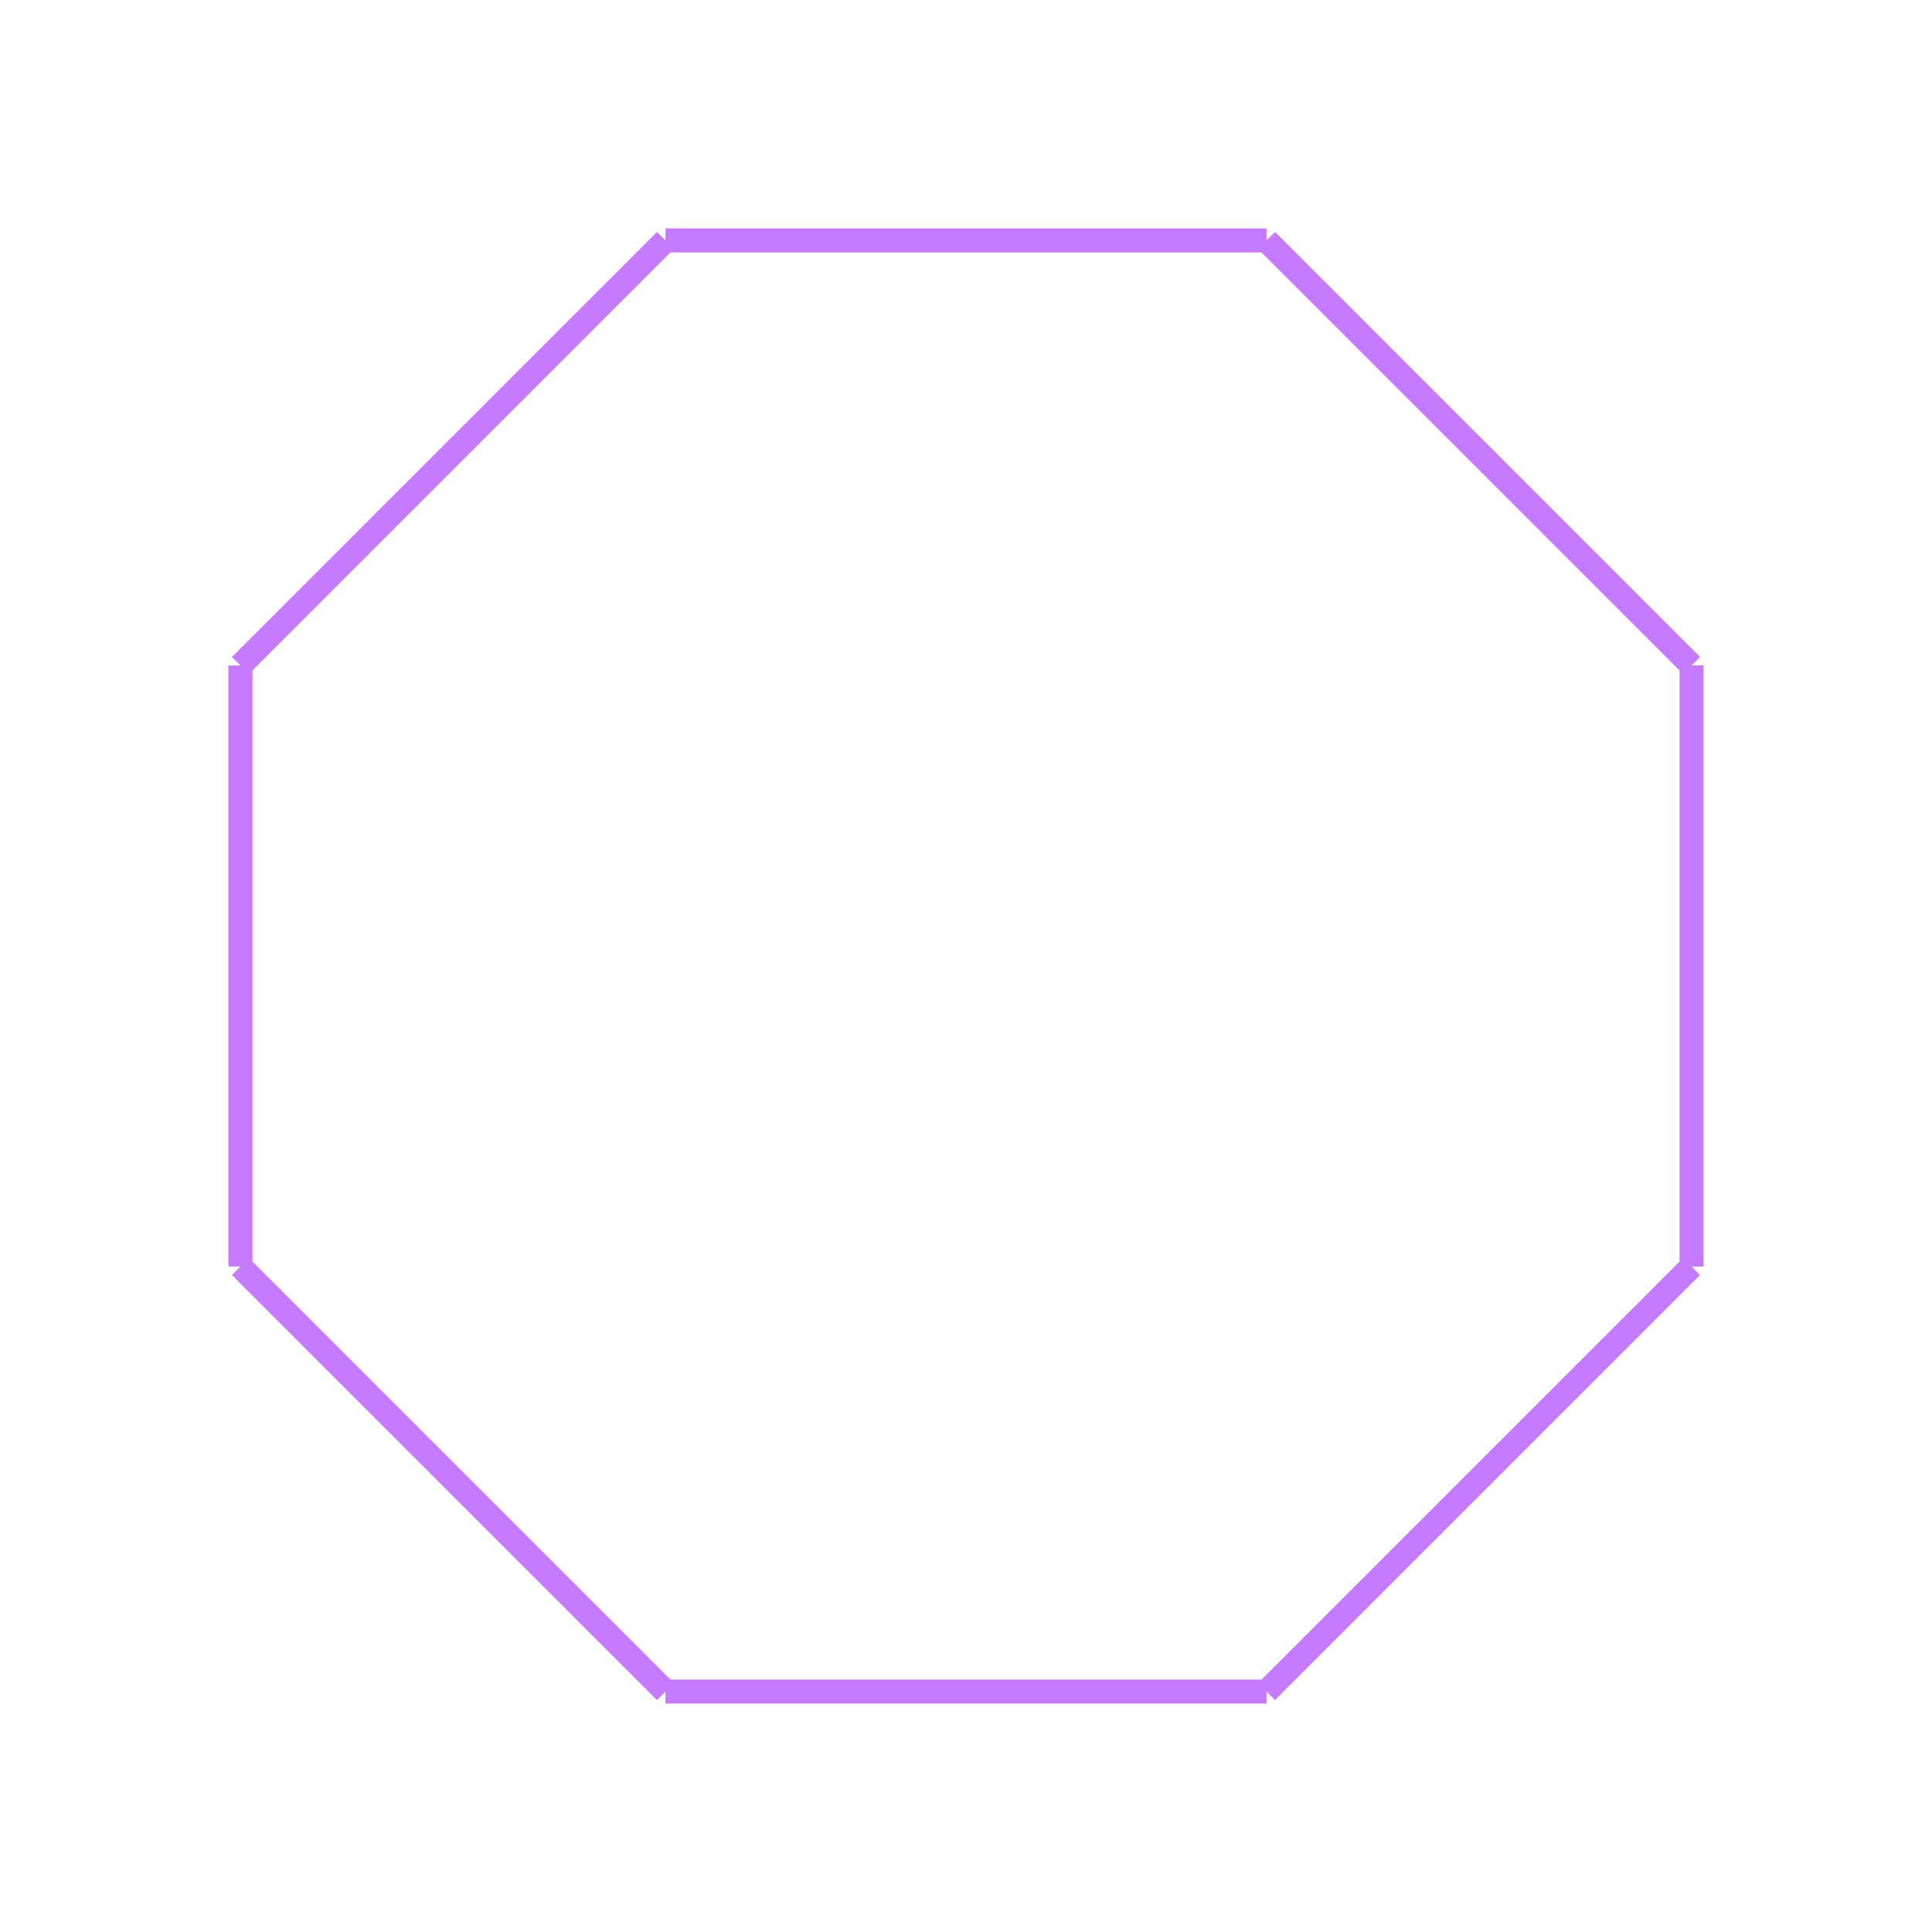
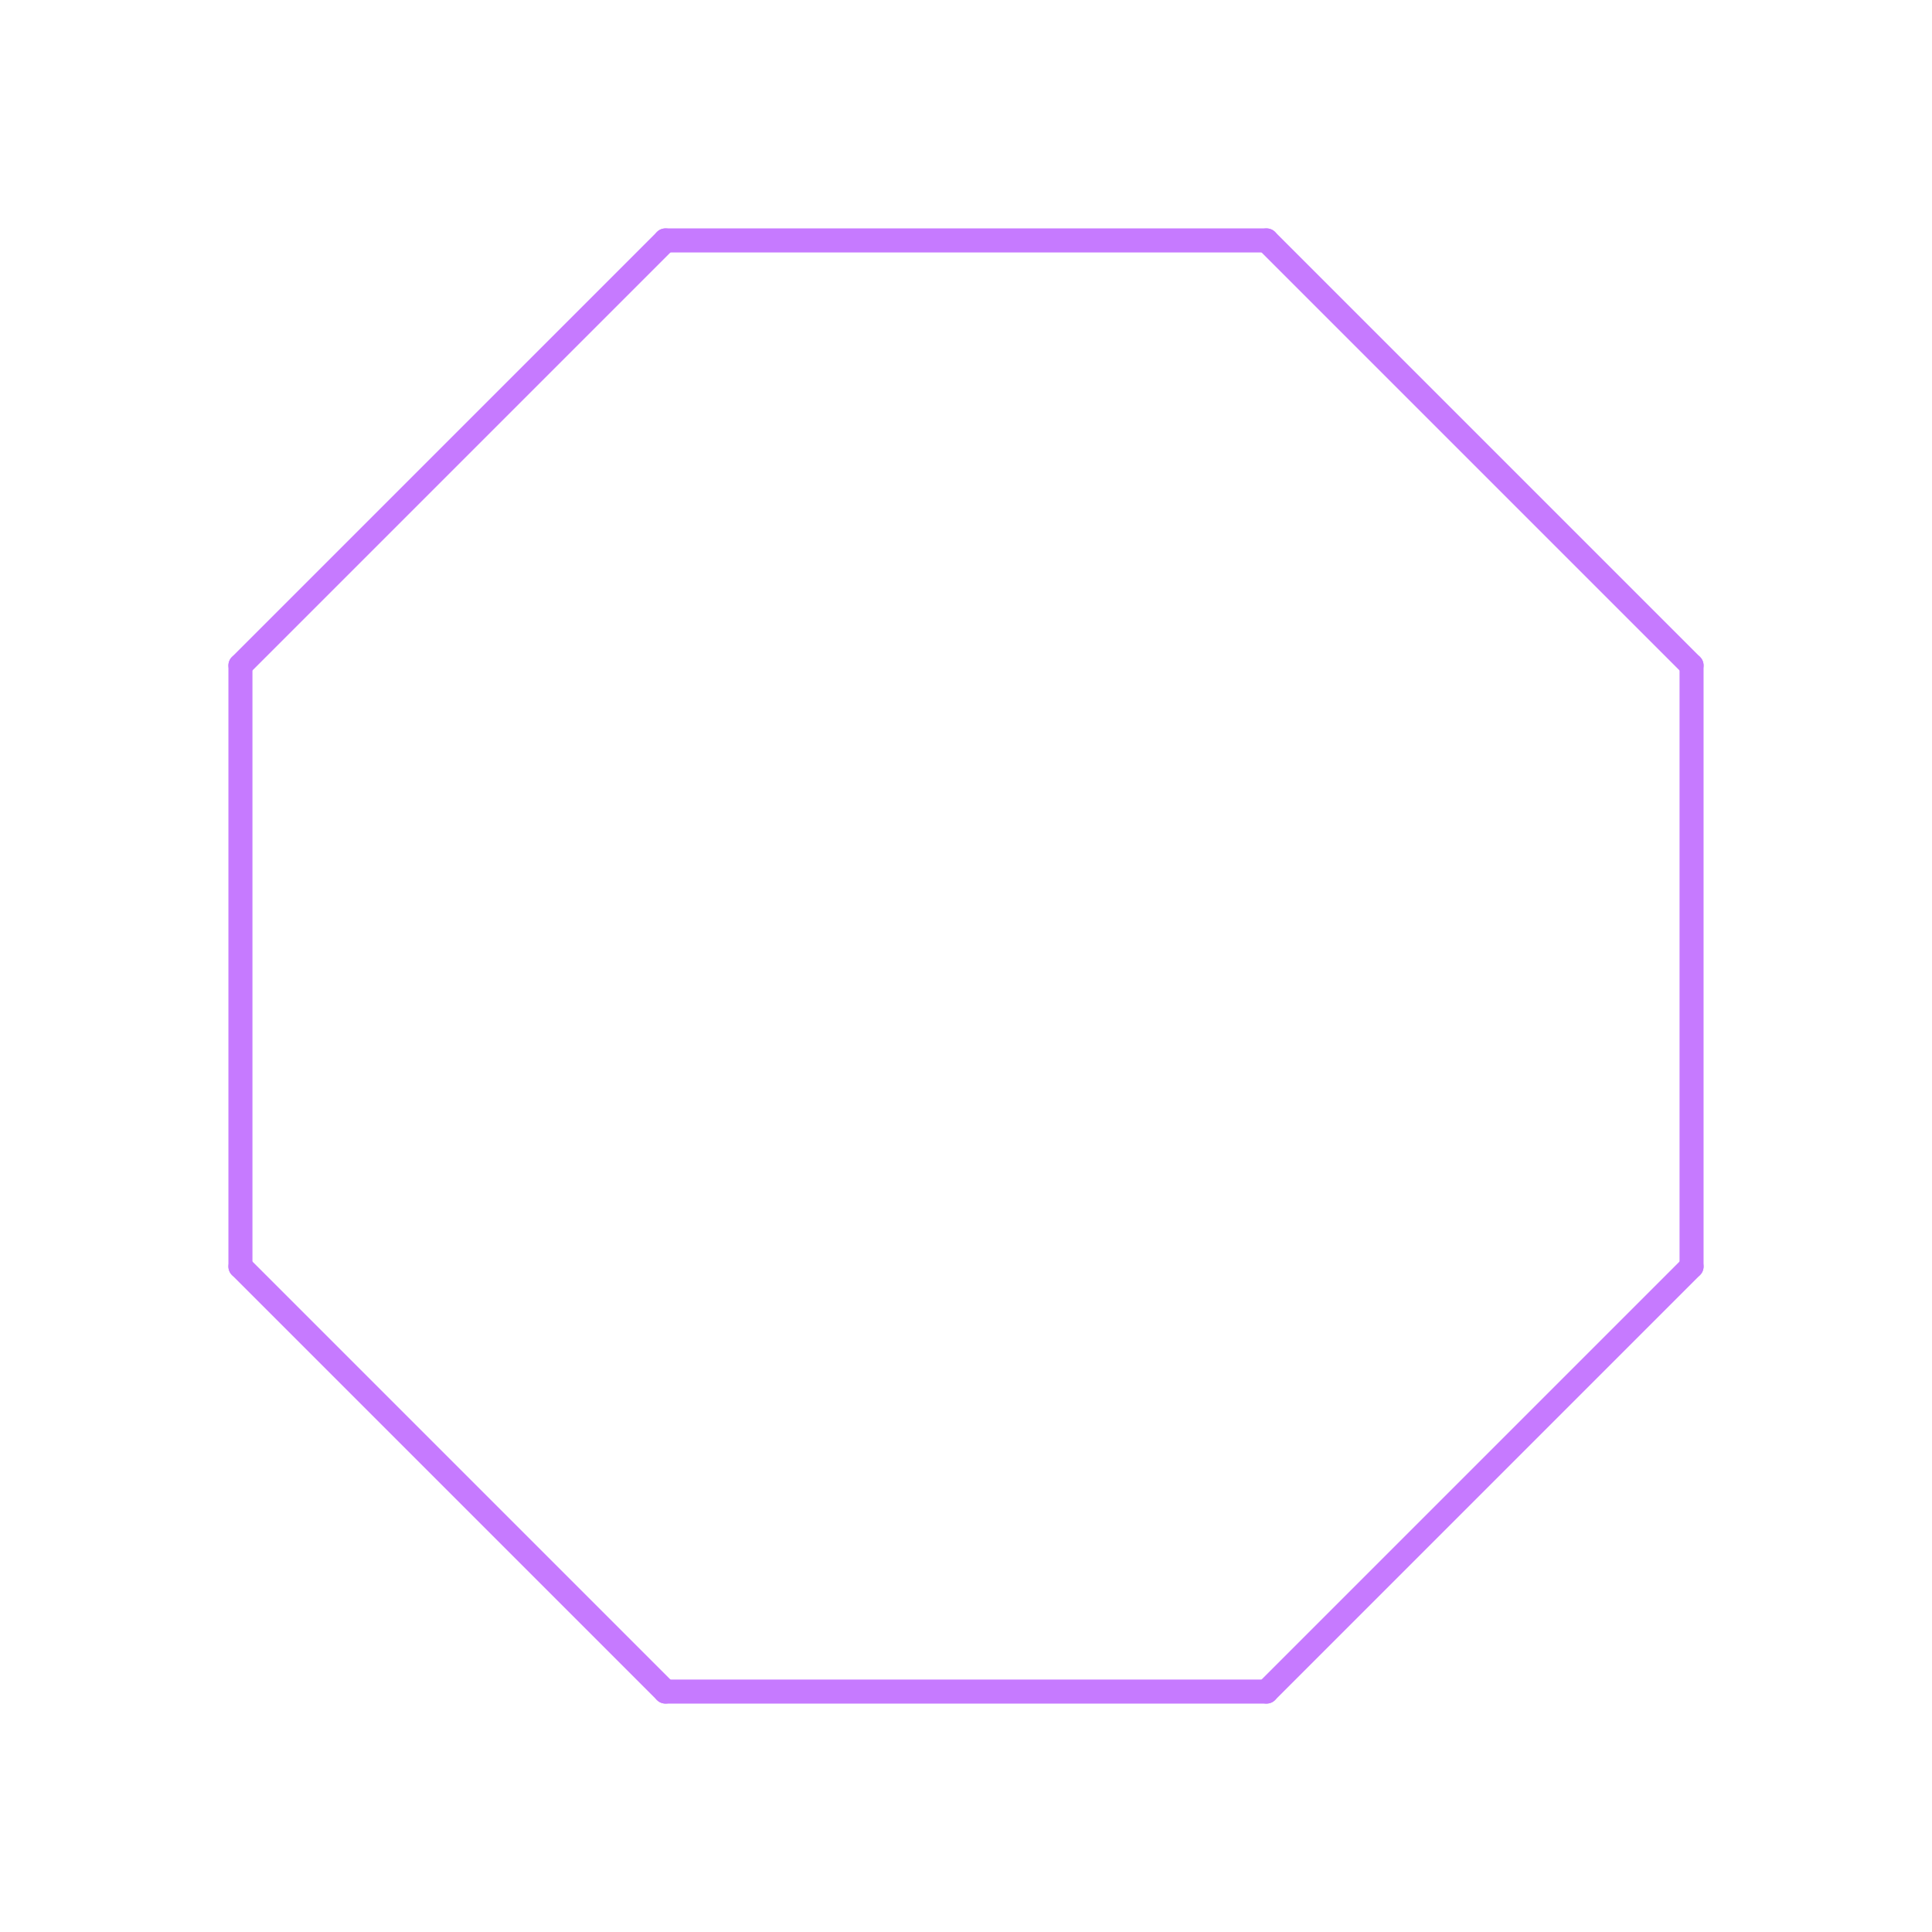
<svg xmlns="http://www.w3.org/2000/svg" viewBox="-55.355 -20 160.711 160.711">
-   <line stroke="rgb(198,122,255)" stroke-width="2" x1="0" x2="50" y1="0" y2="0" />
-   <line stroke="rgb(198,122,255)" stroke-width="2" x1="50" x2="85.355" y1="0" y2="35.355" />
-   <line stroke="rgb(198,122,255)" stroke-width="2" x1="85.355" x2="85.355" y1="35.355" y2="85.355" />
-   <line stroke="rgb(198,122,255)" stroke-width="2" x1="85.355" x2="50" y1="85.355" y2="120.711" />
-   <line stroke="rgb(198,122,255)" stroke-width="2" x1="50" x2="0" y1="120.711" y2="120.711" />
-   <line stroke="rgb(198,122,255)" stroke-width="2" x1="0" x2="-35.355" y1="120.711" y2="85.355" />
-   <line stroke="rgb(198,122,255)" stroke-width="2" x1="-35.355" x2="-35.355" y1="85.355" y2="35.355" />
-   <line stroke="rgb(198,122,255)" stroke-width="2" x1="-35.355" x2="0" y1="35.355" y2="-0" />
+   <line stroke="rgb(198,122,255)" stroke-linecap="round" stroke-width="2" x1="0" x2="50" y1="0" y2="0" />
+   <line stroke="rgb(198,122,255)" stroke-linecap="round" stroke-width="2" x1="50" x2="85.355" y1="0" y2="35.355" />
+   <line stroke="rgb(198,122,255)" stroke-linecap="round" stroke-width="2" x1="85.355" x2="85.355" y1="35.355" y2="85.355" />
+   <line stroke="rgb(198,122,255)" stroke-linecap="round" stroke-width="2" x1="85.355" x2="50" y1="85.355" y2="120.711" />
+   <line stroke="rgb(198,122,255)" stroke-linecap="round" stroke-width="2" x1="50" x2="0" y1="120.711" y2="120.711" />
+   <line stroke="rgb(198,122,255)" stroke-linecap="round" stroke-width="2" x1="0" x2="-35.355" y1="120.711" y2="85.355" />
+   <line stroke="rgb(198,122,255)" stroke-linecap="round" stroke-width="2" x1="-35.355" x2="-35.355" y1="85.355" y2="35.355" />
+   <line stroke="rgb(198,122,255)" stroke-linecap="round" stroke-width="2" x1="-35.355" x2="0" y1="35.355" y2="-0" />
</svg>
